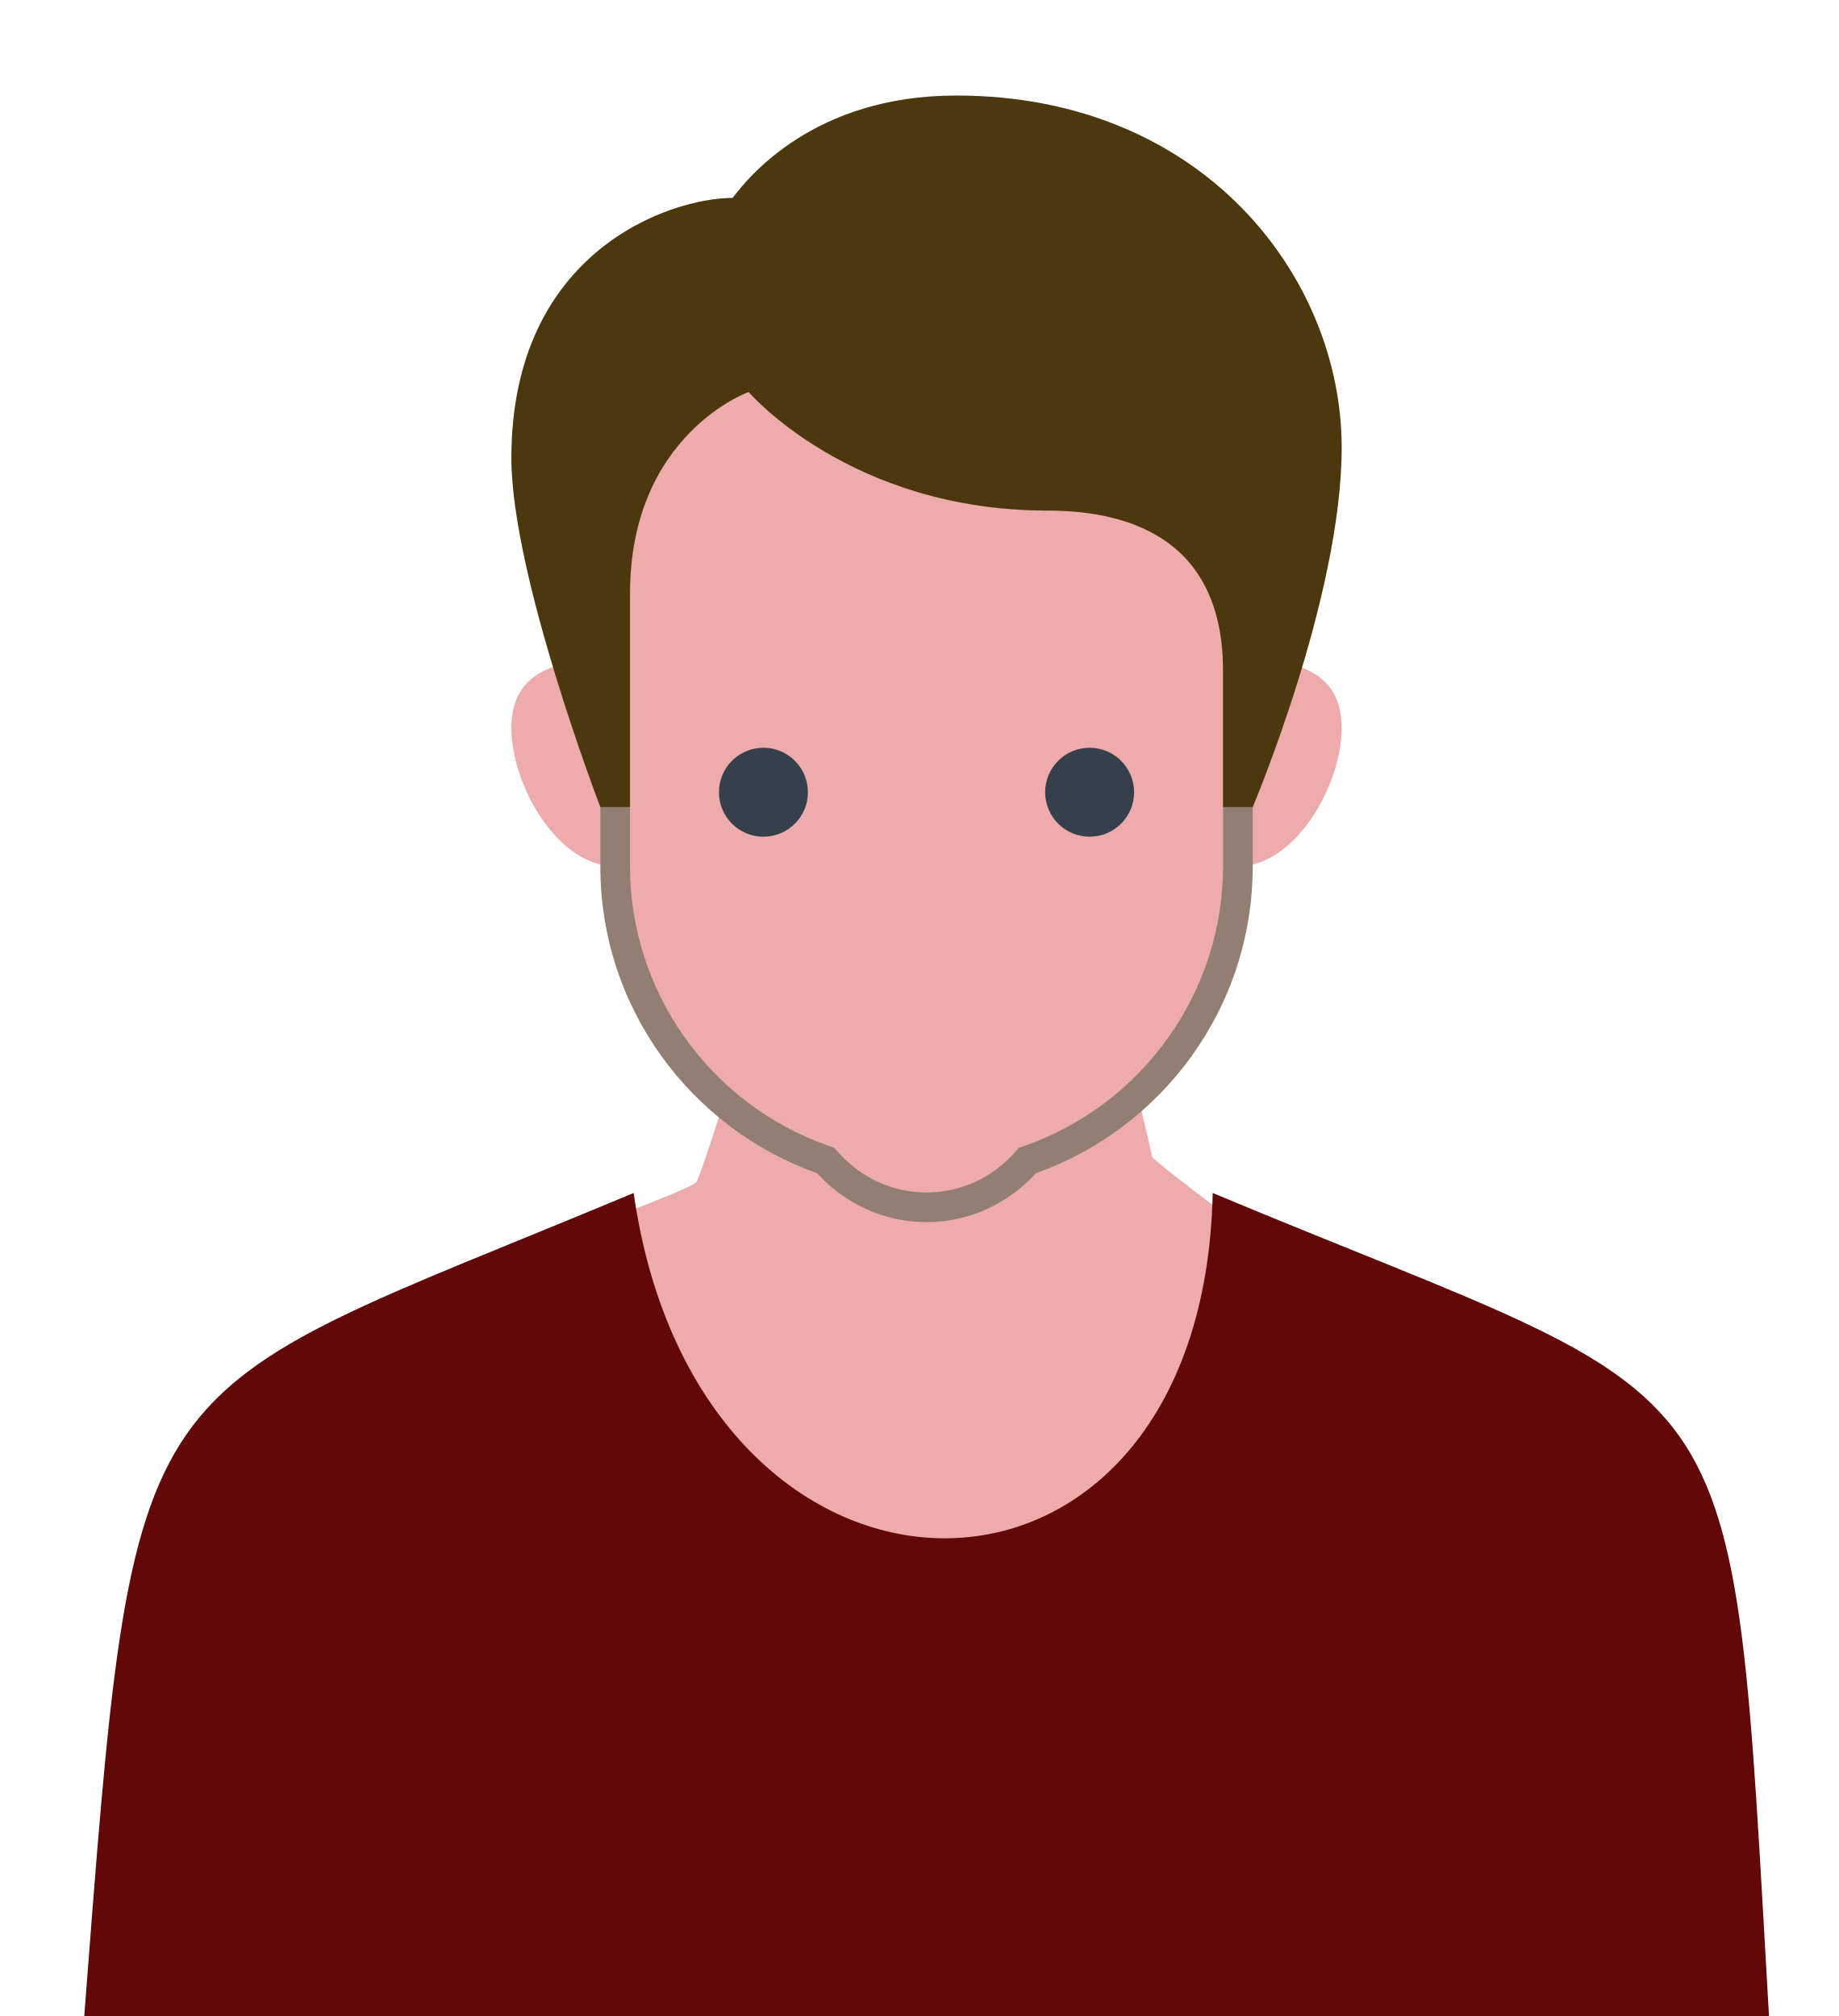
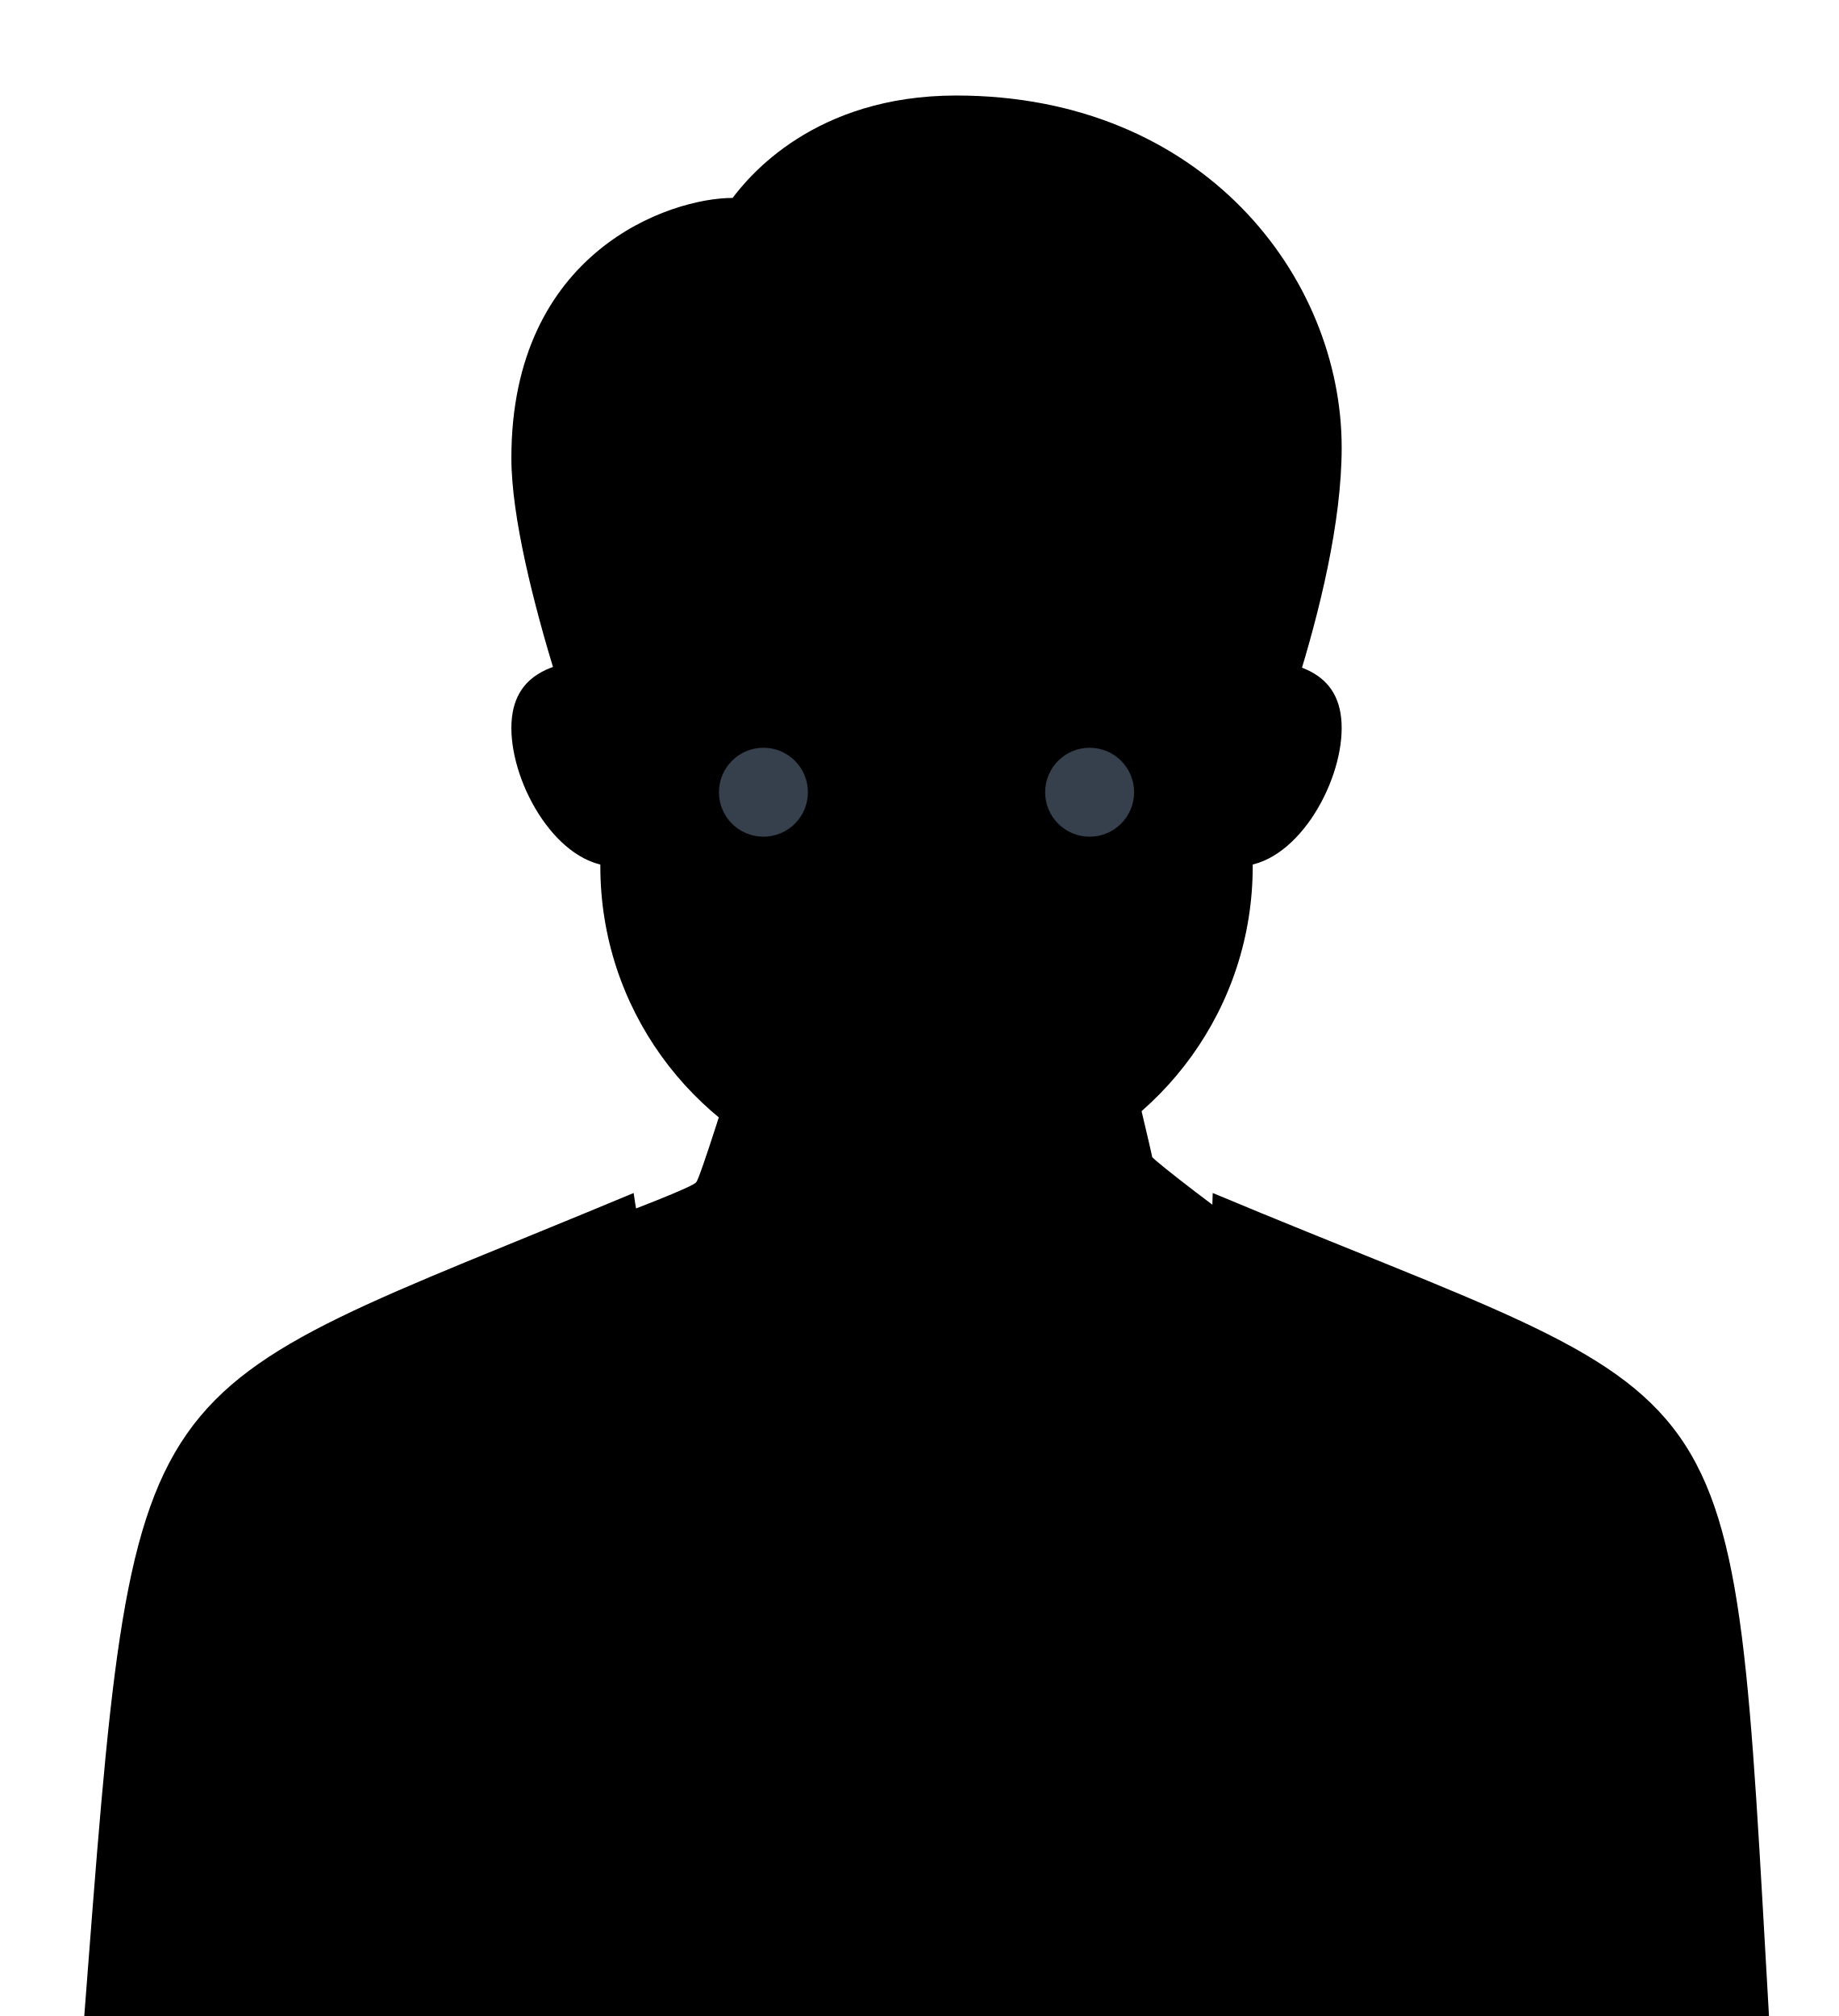
<svg xmlns="http://www.w3.org/2000/svg" viewBox="0 0 62 68">
-   <defs>
-     <style>
-       .skin {
-         fill: #edabab;
-       }
- 
-       .hair {
-         fill: #4c380c;
-       }
- 
-       .shirt {
-         fill: #620808;
-       }
- 
-       .chinline {
-         fill: #937f71
-       }
-     </style>
-   </defs>
  <g>
    <path d="m41.745,28.722c-1.654,0 -3,-1.346 -3,-3s1.346,-3 3,-3c2.49,0 3,0.732 3,1.833c0,1.819 -1.455,4.167 -3,4.167z" class="skin" />
    <path d="m41.745,23.222c2.5,0 2.5,0.739 2.5,1.333c0,1.515 -1.293,3.667 -2.5,3.667c-1.379,0 -2.5,-1.121 -2.5,-2.5s1.121,-2.5 2.5,-2.5m0,-1c-1.933,0 -3.5,1.567 -3.5,3.5c0,1.933 1.567,3.5 3.5,3.5s3.5,-2.734 3.5,-4.667c0,-1.933 -1.567,-2.333 -3.5,-2.333l0,0z" class="skin" />
    <path d="m20.745,28.722c-1.545,0 -3,-2.348 -3,-4.167c0,-1.101 0.51,-1.833 3,-1.833c1.654,0 3,1.346 3,3s-1.346,3 -3,3z" class="skin" />
    <path d="m20.745,23.222c1.379,0 2.5,1.121 2.5,2.5s-1.121,2.5 -2.5,2.5c-1.207,0 -2.5,-2.152 -2.5,-3.667c0,-0.594 0,-1.333 2.5,-1.333m0,-1c-1.933,0 -3.5,0.4 -3.5,2.333c0,1.933 1.567,4.667 3.5,4.667s3.5,-1.567 3.5,-3.5c0,-1.933 -1.567,-3.5 -3.5,-3.5l0,0z" class="skin" />
    <path d="m31.245,40.722c-1.269,0 -2.446,-0.526 -3.315,-1.483l-0.084,-0.092l-0.118,-0.042c-4.177,-1.488 -6.983,-5.46 -6.983,-9.883l0,-14.619c0,-2.615 2.127,-4.742 4.742,-4.742l11.516,0c2.615,0 4.742,2.127 4.742,4.742l0,14.619c0,4.423 -2.806,8.395 -6.982,9.883l-0.118,0.042l-0.084,0.092c-0.87,0.957 -2.047,1.483 -3.316,1.483z" class="skin" />
    <path d="m20.824,41c0,0 2.703,-1.014 2.655,-1.135c0.047,0.122 1.399,-4.101 1.351,-4.223c0.047,0.122 13.223,-0.047 13.176,-0.169c0.047,0.122 0.892,3.669 0.845,3.547c0.047,0.122 2.919,2.318 2.872,2.196c0.047,0.122 2.919,12.453 -10.088,12.284c-13.007,-0.169 -10.811,-12.5 -10.811,-12.5z" class="skin" />
    <path d="m37.003,10.361c2.339,0 4.242,1.903 4.242,4.242l0,14.619c0,4.213 -2.672,7.995 -6.65,9.412l-0.236,0.084l-0.168,0.185c-0.774,0.85 -1.821,1.319 -2.946,1.319s-2.172,-0.469 -2.946,-1.32l-0.168,-0.185l-0.236,-0.084c-3.978,-1.416 -6.65,-5.198 -6.65,-9.411l0,-14.619c0,-2.339 1.903,-4.242 4.242,-4.242l11.516,0m0,-1l-11.516,0c-2.895,0 -5.242,2.347 -5.242,5.242l0,14.619c0,4.78 3.055,8.837 7.314,10.354c0.915,1.004 2.22,1.646 3.686,1.646s2.771,-0.642 3.686,-1.647c4.259,-1.517 7.314,-5.573 7.314,-10.353l0,-14.619c0,-2.895 -2.347,-5.242 -5.242,-5.242l0,0z" class="chinline" />
    <g>
      <path d="m41.745,26.722l0,-4.082c0,-3.816 -2.283,-5.918 -6.429,-5.918c-6.318,0 -9.659,-3.788 -9.692,-3.826l-0.224,-0.26l-0.323,0.115c-0.044,0.016 -4.332,1.614 -4.332,7.281l0,6.69l-0.153,0c-0.556,-1.502 -2.847,-7.895 -2.847,-11.274c0,-6.752 5.155,-8.271 6.961,-8.271l0.249,0l0.149,-0.198c0.92,-1.217 3.072,-3.257 7.141,-3.257c7.824,0 12.5,5.782 12.5,11.373c0,4.3 -2.272,10.226 -2.836,11.627l-0.164,0z" class="hair" />
      <path d="m32.245,4.222c7.794,0 12,5.602 12,10.873c0,3.005 -1.144,6.846 -2,9.299l0,-1.755c0,-4.138 -2.461,-6.417 -6.928,-6.417c-6.069,0 -9.185,-3.504 -9.312,-3.65l-0.448,-0.523l-0.648,0.232c-0.191,0.067 -4.664,1.735 -4.664,7.751l0,4.193c-0.859,-2.575 -2,-6.437 -2,-8.777c0,-6.344 4.785,-7.772 6.461,-7.772l0.498,0l0.3,-0.397c0.863,-1.141 2.887,-3.057 6.741,-3.057m0,-1c-4.794,0 -7.007,2.752 -7.539,3.454c-2.104,0 -7.461,1.789 -7.461,8.772c0,3.965 3,11.774 3,11.774l1,0c0,0 0,-5.664 0,-7.19c0,-5.38 4,-6.81 4,-6.81s3.425,4 10.072,4c3.036,0 5.928,1.154 5.928,5.418c0,1.387 0,4.582 0,4.582l1,0c0,0 3,-7.083 3,-12.126c0,-5.744 -4.673,-11.874 -13,-11.874l0,0z" class="hair" />
    </g>
    <path d="m36.745,25.222a1.5,1.5 0 1 0 0,3a1.5,1.5 0 1 0 0,-3zm-11,0a1.5,1.5 0 1 0 0,3a1.5,1.5 0 1 0 0,-3z" fill="#36404d" />
    <path class="shirt" d="m2.821,68.266c1.763,-22.893 1.328,-20.828 18.547,-28.026c2.207,15.472 19.195,15.587 19.528,0c18.242,7.631 17.441,4.88 18.774,28.026l-56.848,0z" />
  </g>
</svg>
